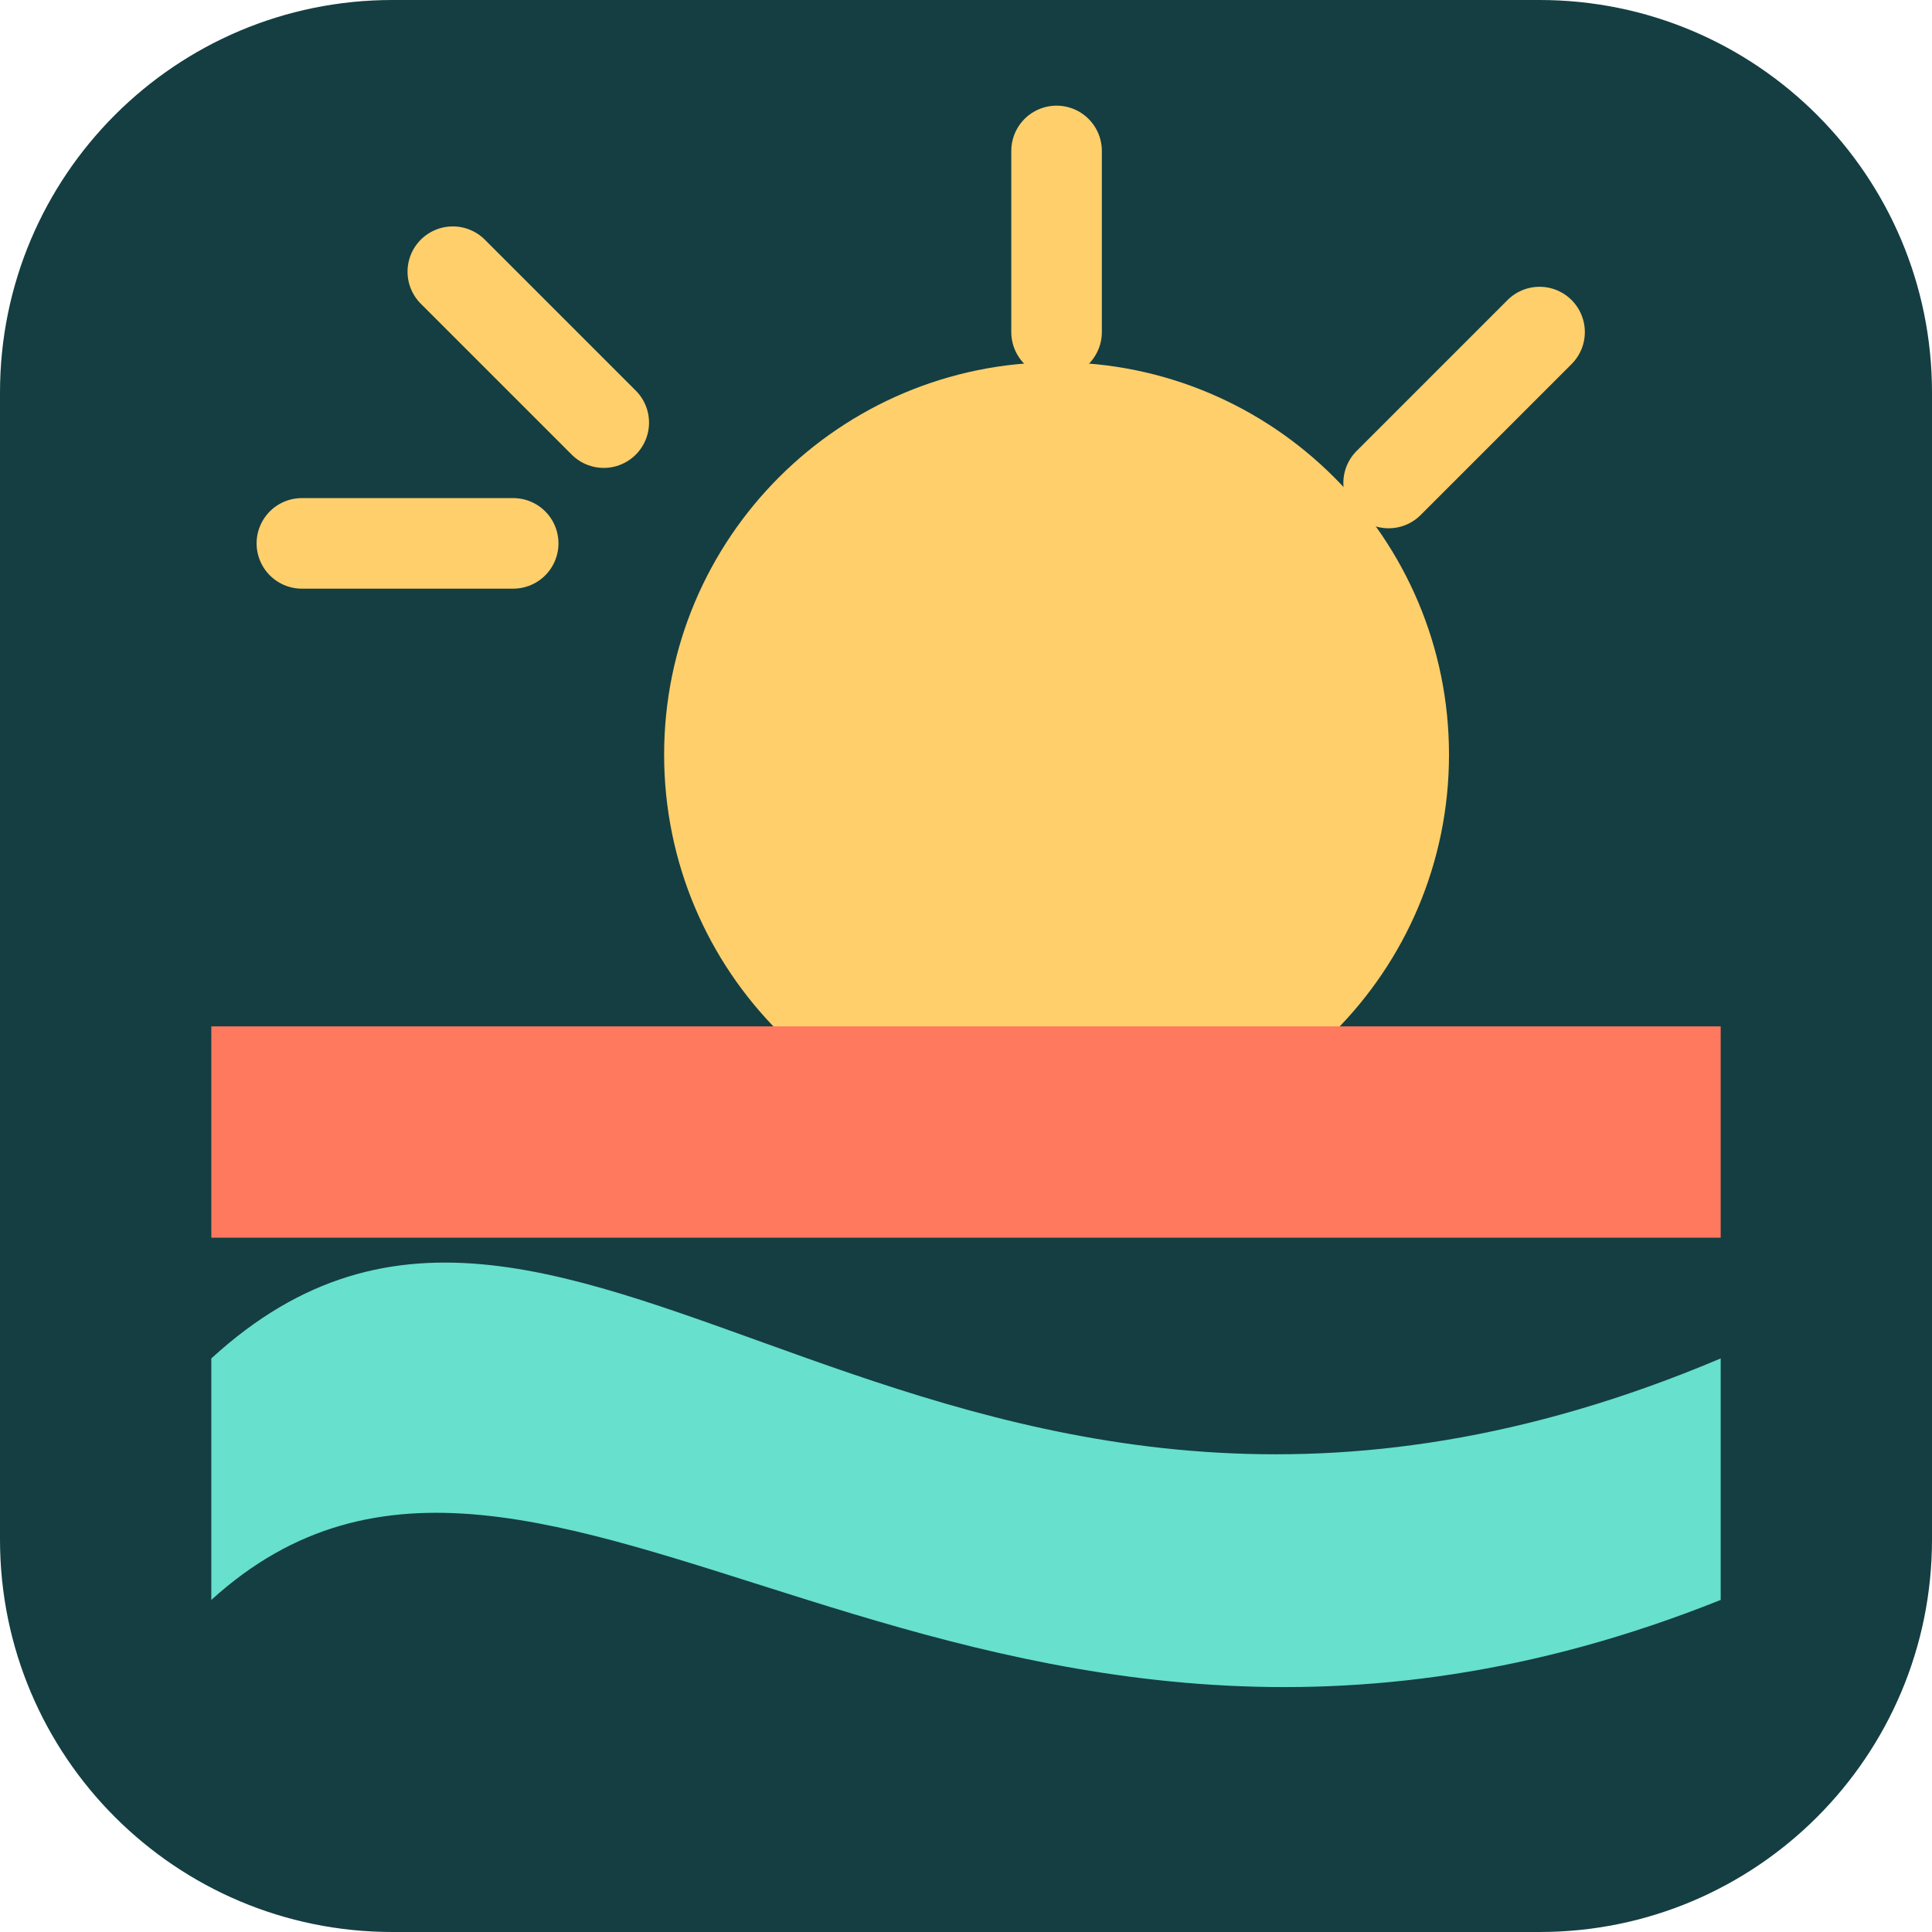
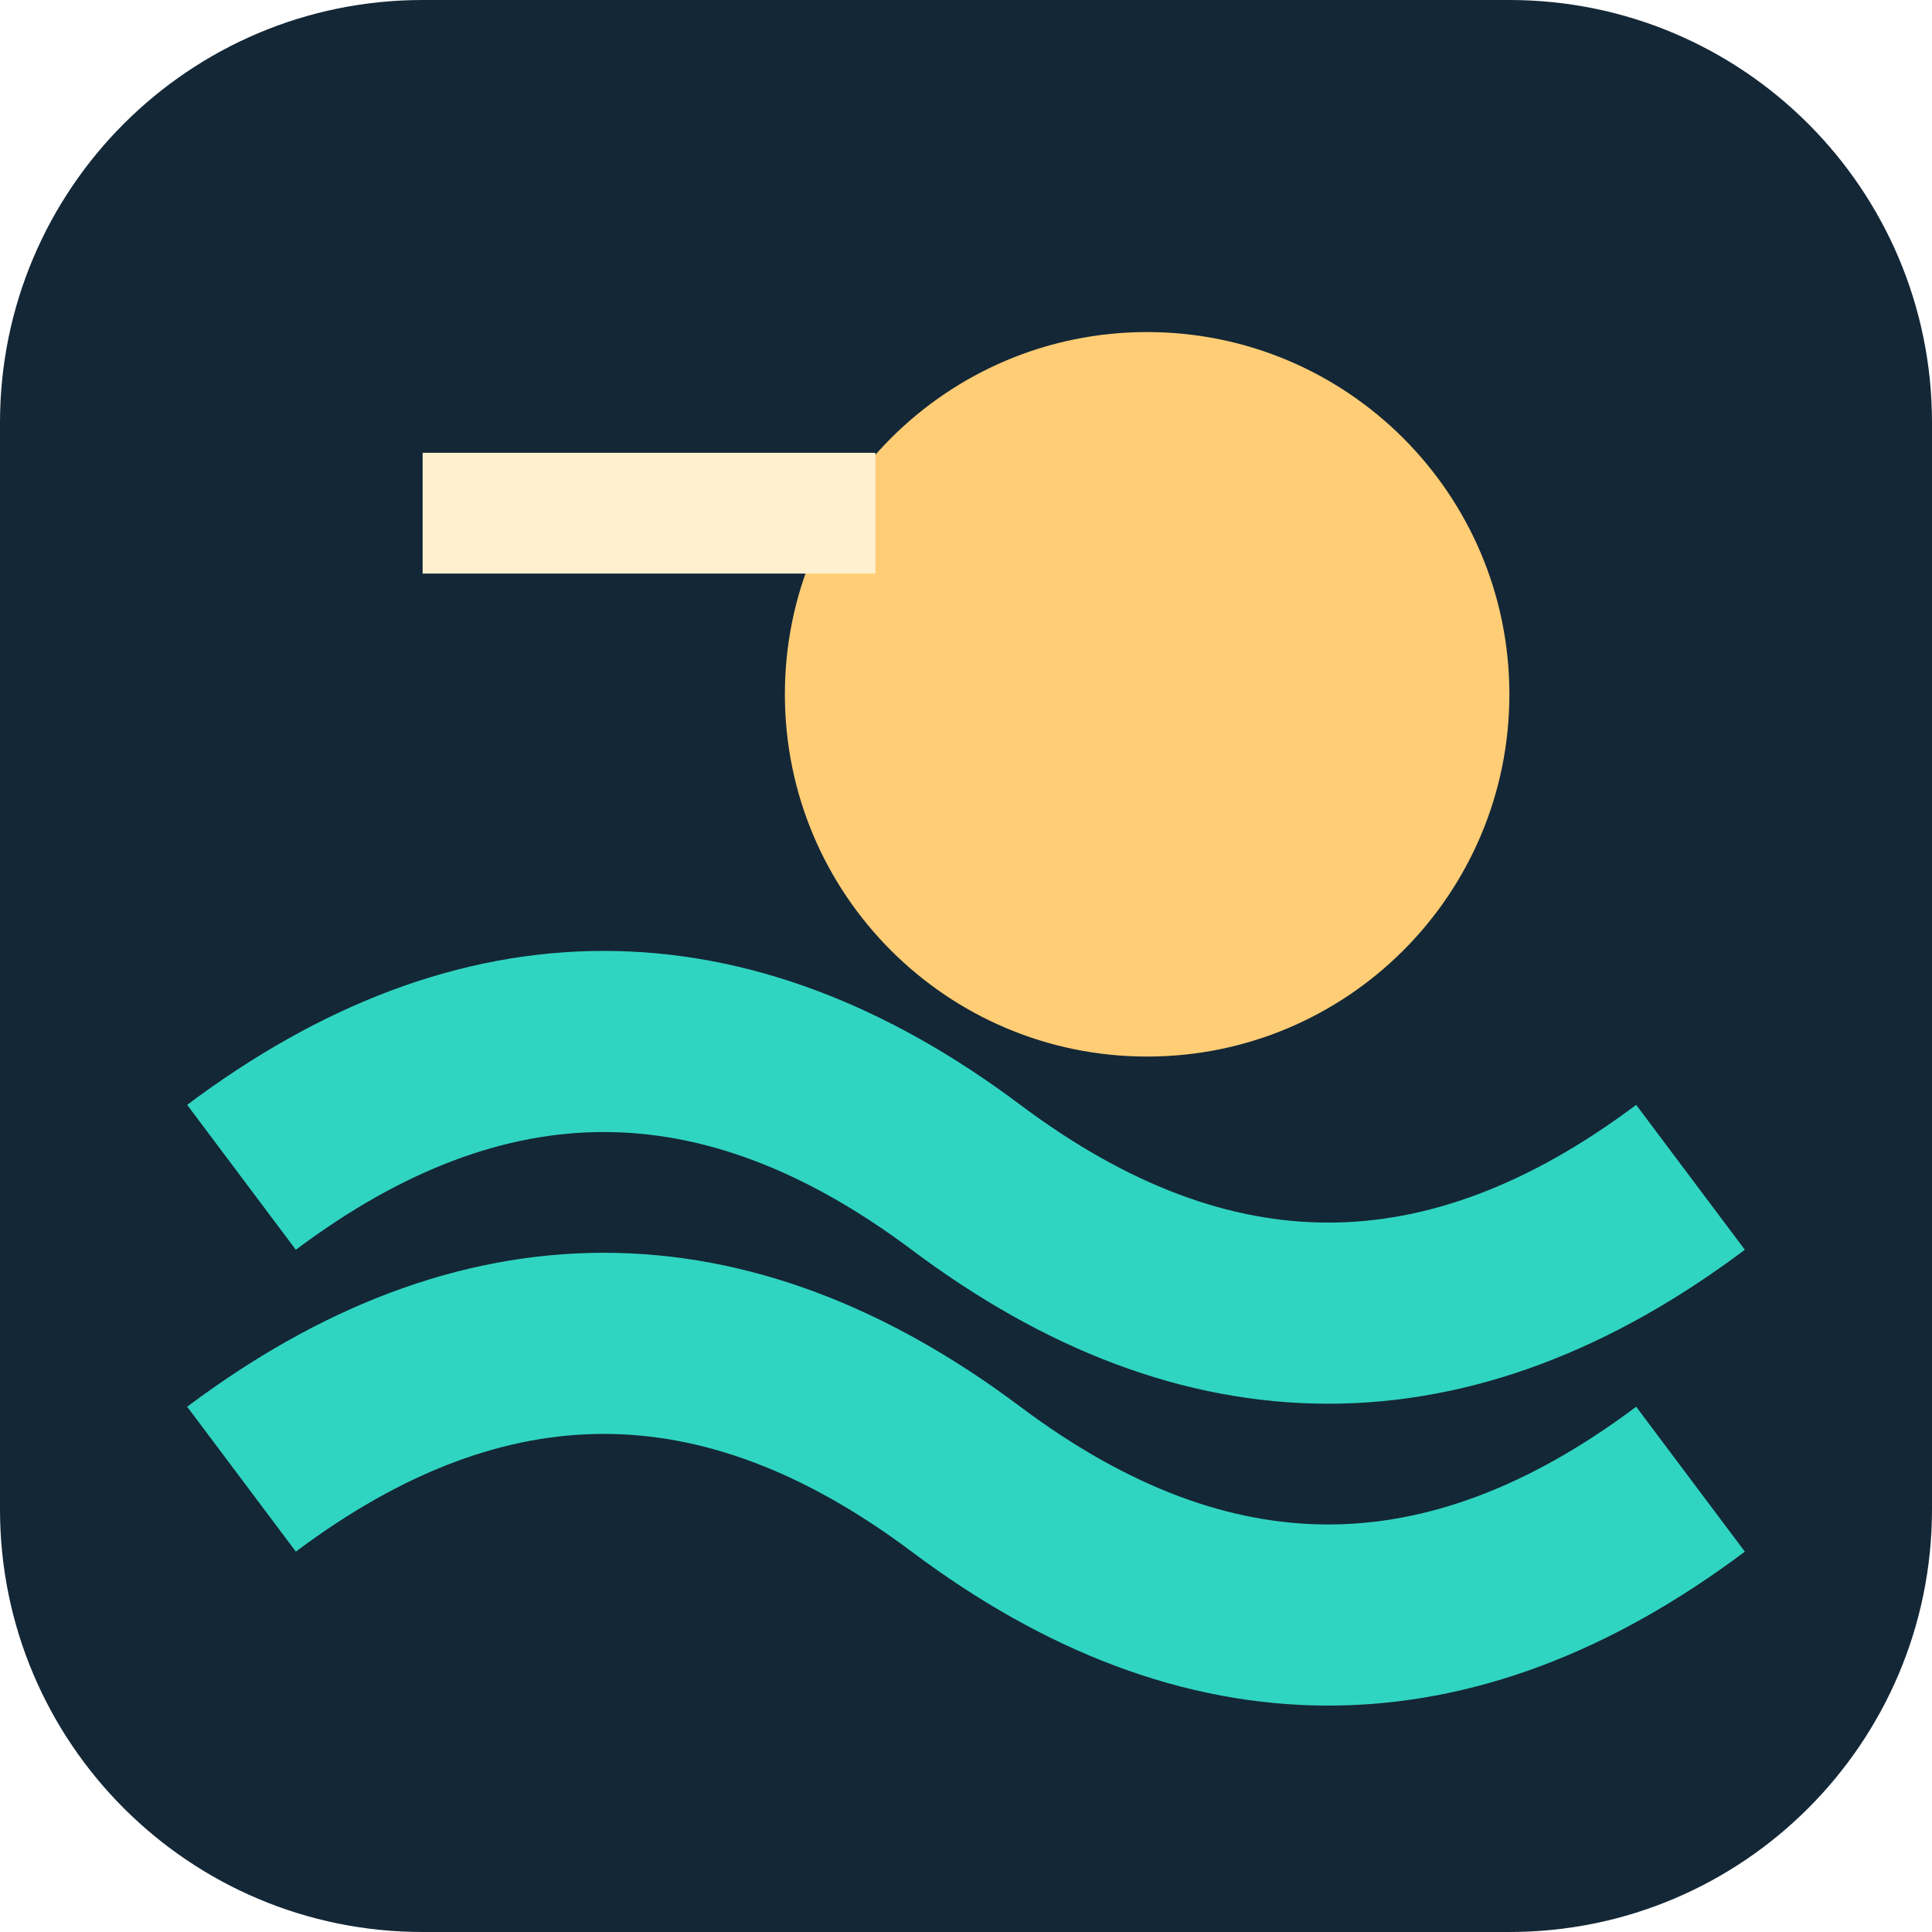
<svg xmlns="http://www.w3.org/2000/svg" viewBox="0 0 64 64">
-   <rect width="64" height="64" rx="13" fill="#143e42" />
-   <circle cx="35" cy="25" r="13" fill="#ffcf6b" />
-   <path d="M7 34h50v7H7z" fill="#ff795f" />
-   <path d="M7 45c12-11 24 11 50 0v8c-25 10-39-10-50 0z" fill="#67e0cd" />
-   <path d="M10 18h7M15 9l5 5M35 5v6M51 11l-5 5" stroke="#ffcf6b" stroke-width="3" stroke-linecap="round" />
+   <rect width="64" height="64" rx="14" fill="#142736" />
+   <circle cx="38" cy="23" r="12" fill="#ffcd75" />
+   <path d="M8 39Q20 30 32 39T56 39M8 49Q20 40 32 49T56 49" fill="none" stroke="#30d5c2" stroke-width="6" />
+   <path d="M14 17h15" stroke="#fff1cf" stroke-width="4" />
</svg>
